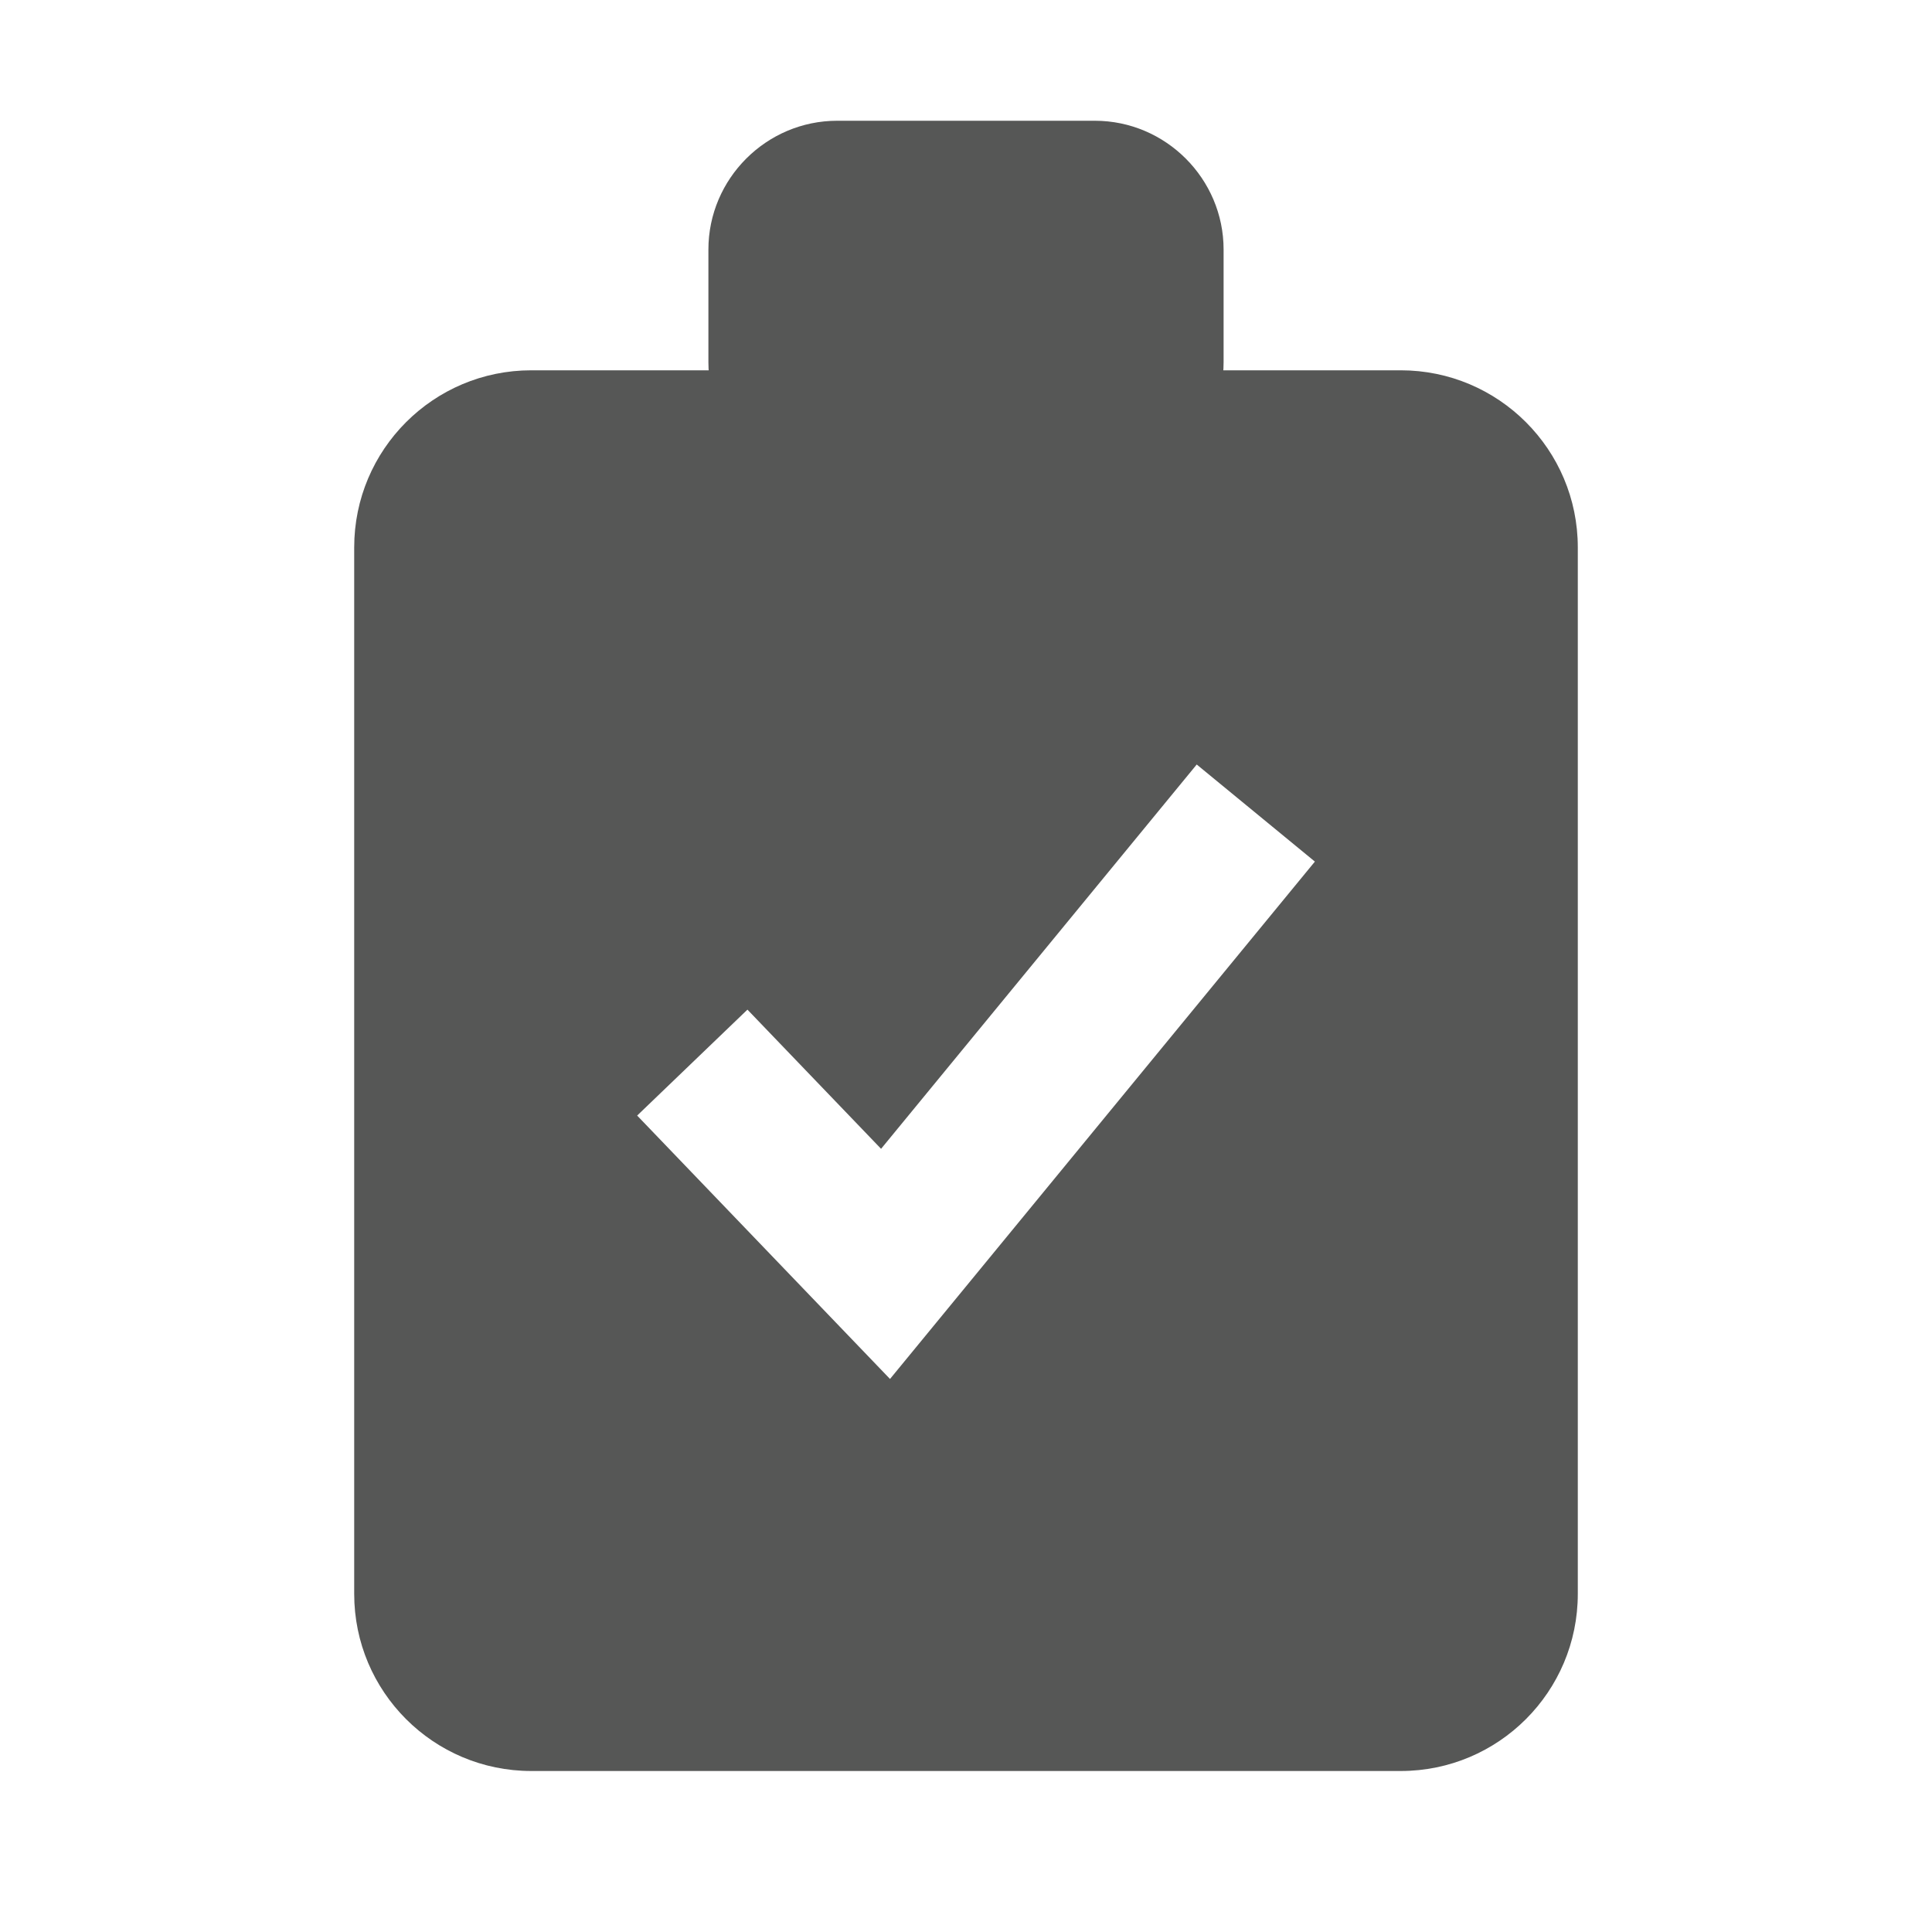
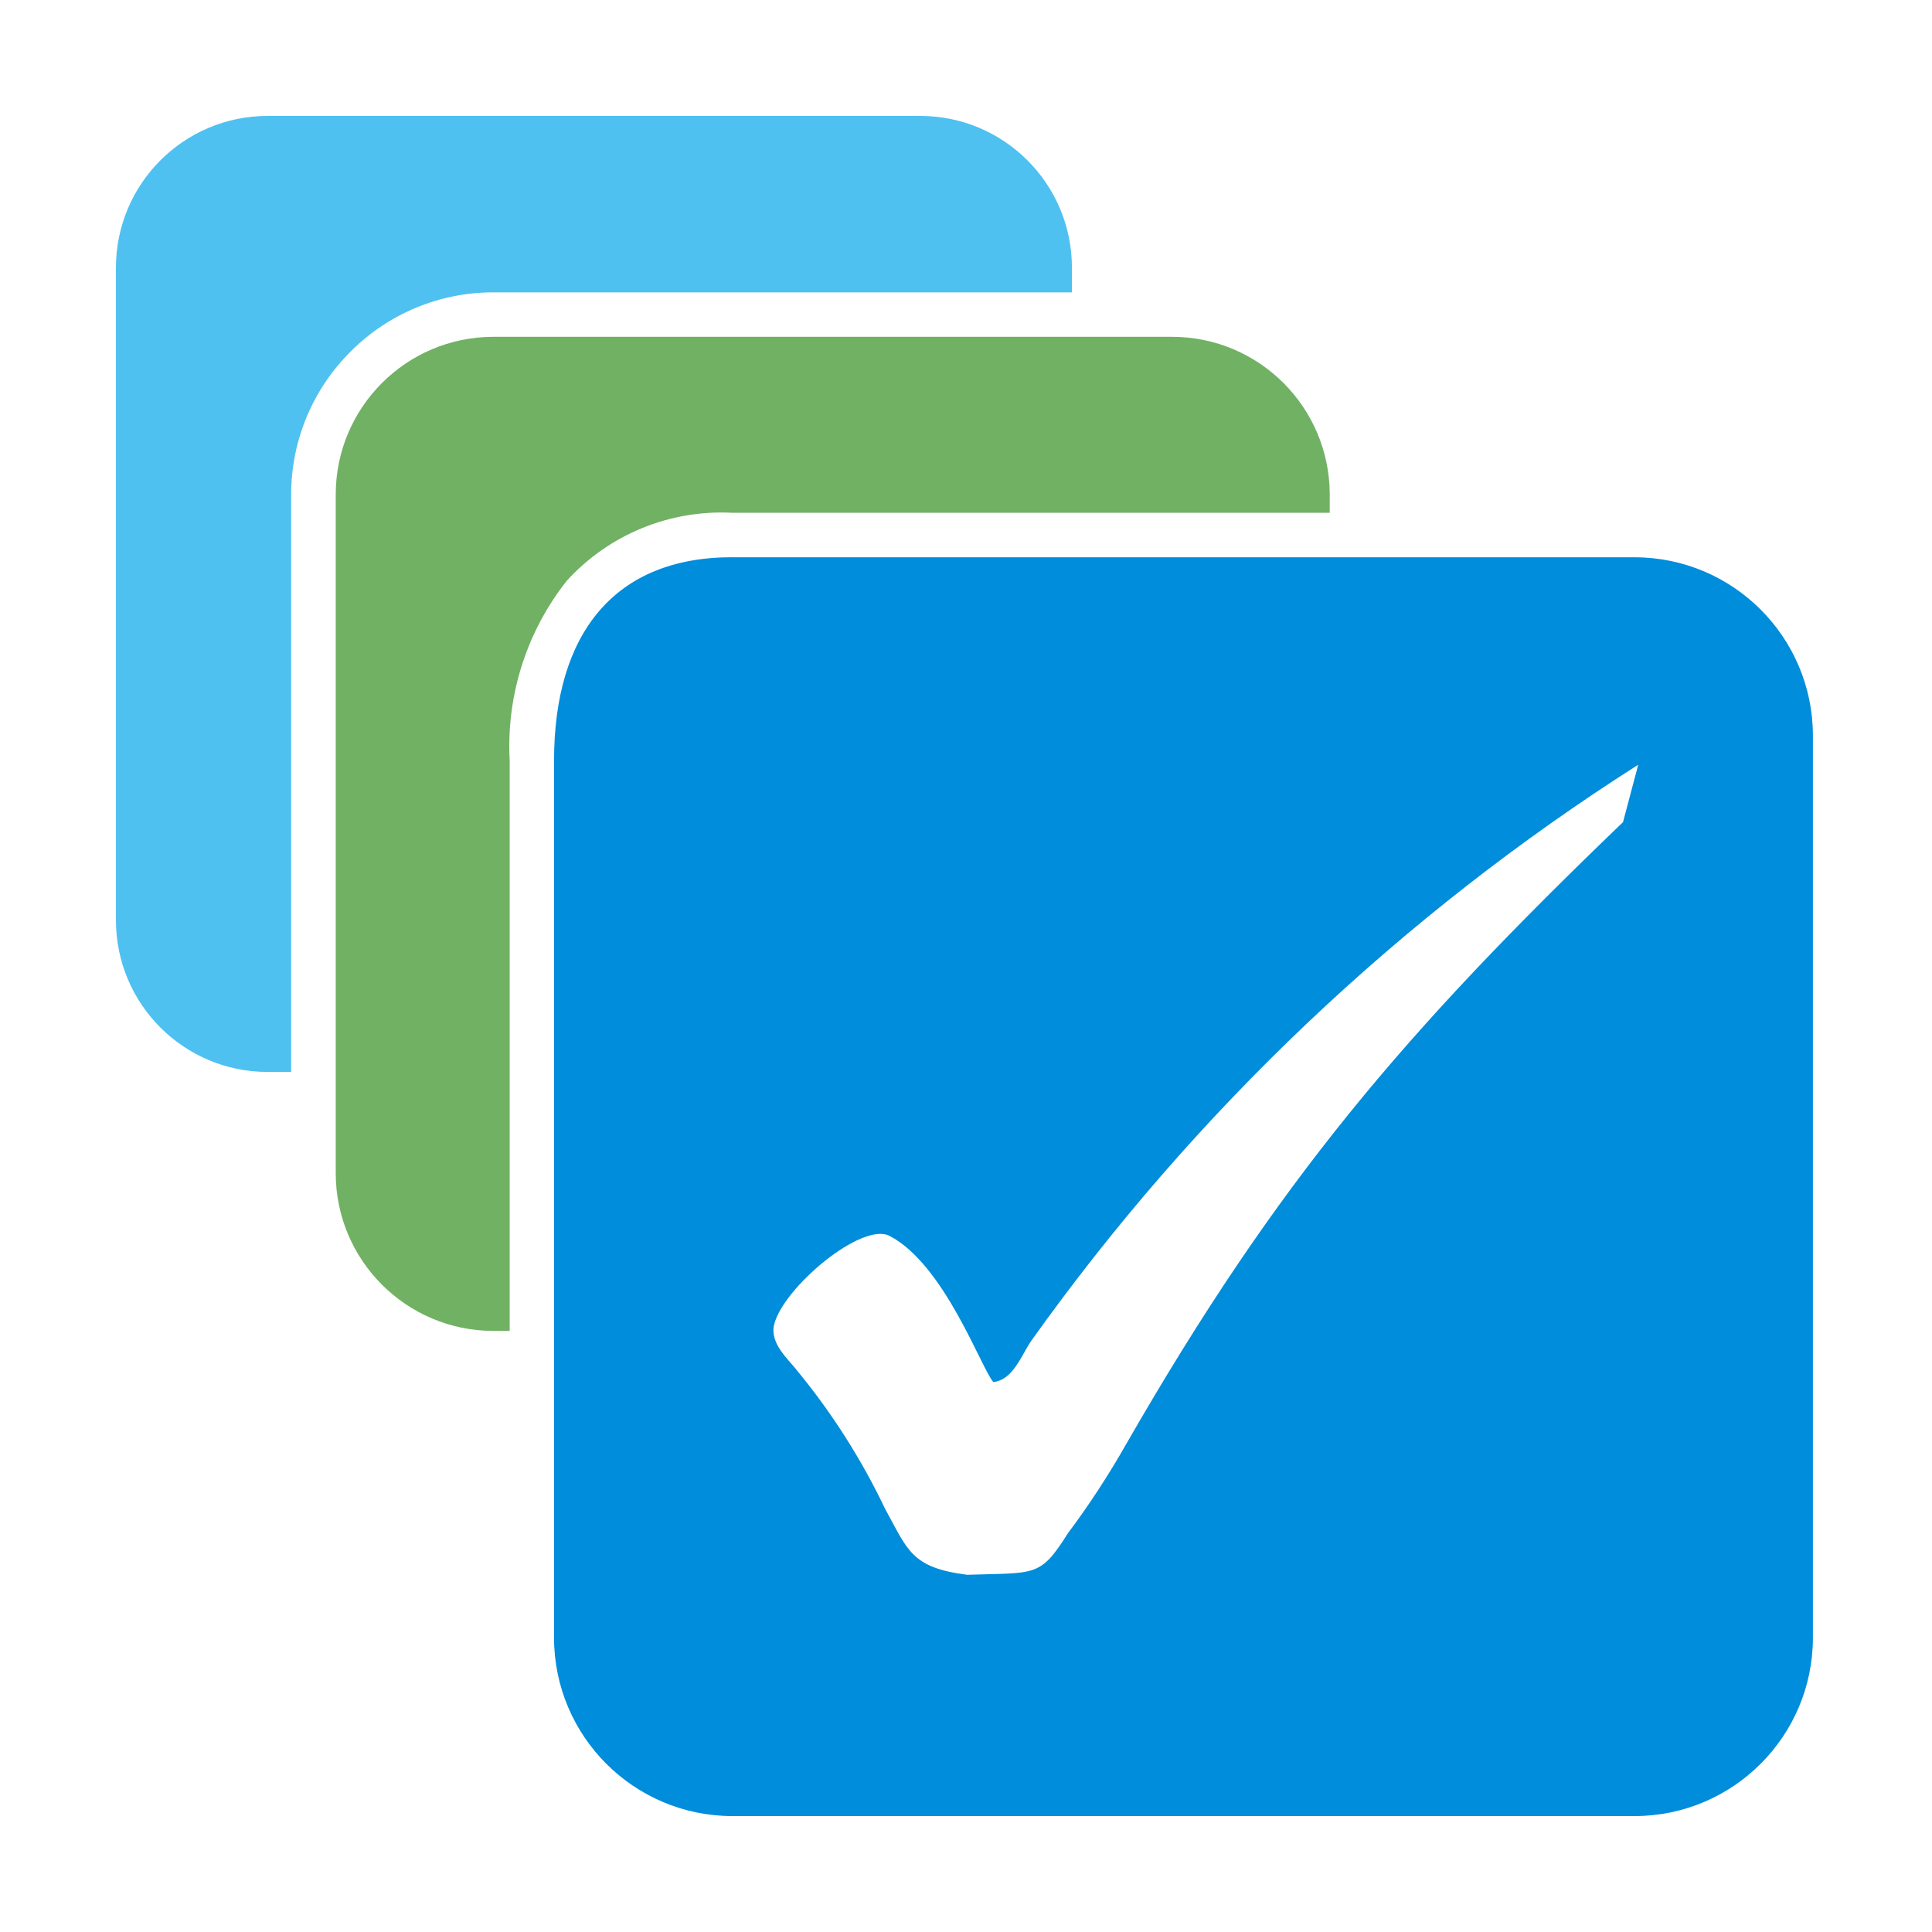
- <svg xmlns="http://www.w3.org/2000/svg" width="24" height="24" viewBox="0 0 24 24" fill="none">
-   <path d="M10.4 1.5h3.2c.88 0 1.6.72 1.6 1.6v1.4c0 .88-.72 1.6-1.6 1.6h-3.2c-.88 0-1.6-.72-1.6-1.6V3.1c0-.88.72-1.6 1.6-1.6z" fill="#565756" />
-   <path fill-rule="evenodd" clip-rule="evenodd" d="M6.6 4.6h10.8a2.2 2.2 0 012.2 2.2v13a2.2 2.2 0 01-2.2 2.2H6.6a2.2 2.2 0 01-2.2-2.2v-13a2.2 2.2 0 012.2-2.2zm1.315 9.258L11.056 17.13 16.334 10.703 14.866 9.497 10.945 14.271 9.285 12.542 7.915 13.858z" fill="#565756" />
+ <svg xmlns="http://www.w3.org/2000/svg" width="24" height="24" viewBox="-4.5 -4.5 75 75" fill="none">
+   <path d="M 5.873,0 l 25.366,0 a 5.891,5.891 0 0,1 5.873,5.873 l 0,0.976 L 14.636,6.849 a 7.811,7.811 0 0,0 -5.527,2.3 l -0.006,0.007 a 7.81,7.81 0 0,0 -2.3,5.527 l 0,22.43 l -0.929,0 a 5.889,5.889 0 0,1 -5.873,-5.873 L 0.001,5.873 A 5.89,5.89 0 0,1 5.873,0 Z" fill="#4ec1f1" fill-rule="evenodd" />
+   <path d="M 14.636,8.575 L 41.013,8.575 a 6.125,6.125 0 0,1 6.107,6.107 l 0,0.724 l -23.2,0 a 8.124,8.124 0 0,0 -6.413,2.634 a 10.362,10.362 0 0,0 -2.221,6.991 l 0,22.135 l -0.646,0 a 6.126,6.126 0 0,1 -6.107,-6.107 L 8.533,14.683 A 6.125,6.125 0 0,1 14.636,8.575 Z" fill="#71b164" fill-rule="evenodd" />
+   <path d="M 23.916,17.134 l 35.053,0 a 6.928,6.928 0 0,1 6.908,6.908 l 0,35.05 a 6.928,6.928 0 0,1 -6.908,6.908 L 23.916,66 a 6.928,6.928 0 0,1 -6.908,-6.908 l 0,-34.06 c 0,-4.941 2.347,-7.9 6.908,-7.9 Z m 10.144,32.015 c -0.464,-0.517 -1.894,-4.565 -4.027,-5.671 c -1.078,-0.559 -4.135,2.013 -4.481,3.444 c -0.179,0.743 0.57,1.357 0.925,1.825 a 26.035,26.035 0 0,1 3.374,5.309 c 0.891,1.617 1.013,2.3 3.193,2.577 c 2.645,-0.088 2.825,0.116 3.9,-1.594 a 33.042,33.042 0 0,0 2.286,-3.5 c 5.855,-10.185 10.8,-15.98 19.275,-24.124 l 0.591,-2.229 a 84.845,84.845 0 0,0 -23.563,22.365 C 35.155,48.102 34.822,49.081 34.06,49.149 Z" fill="#008ddb" fill-rule="evenodd" />
</svg>
